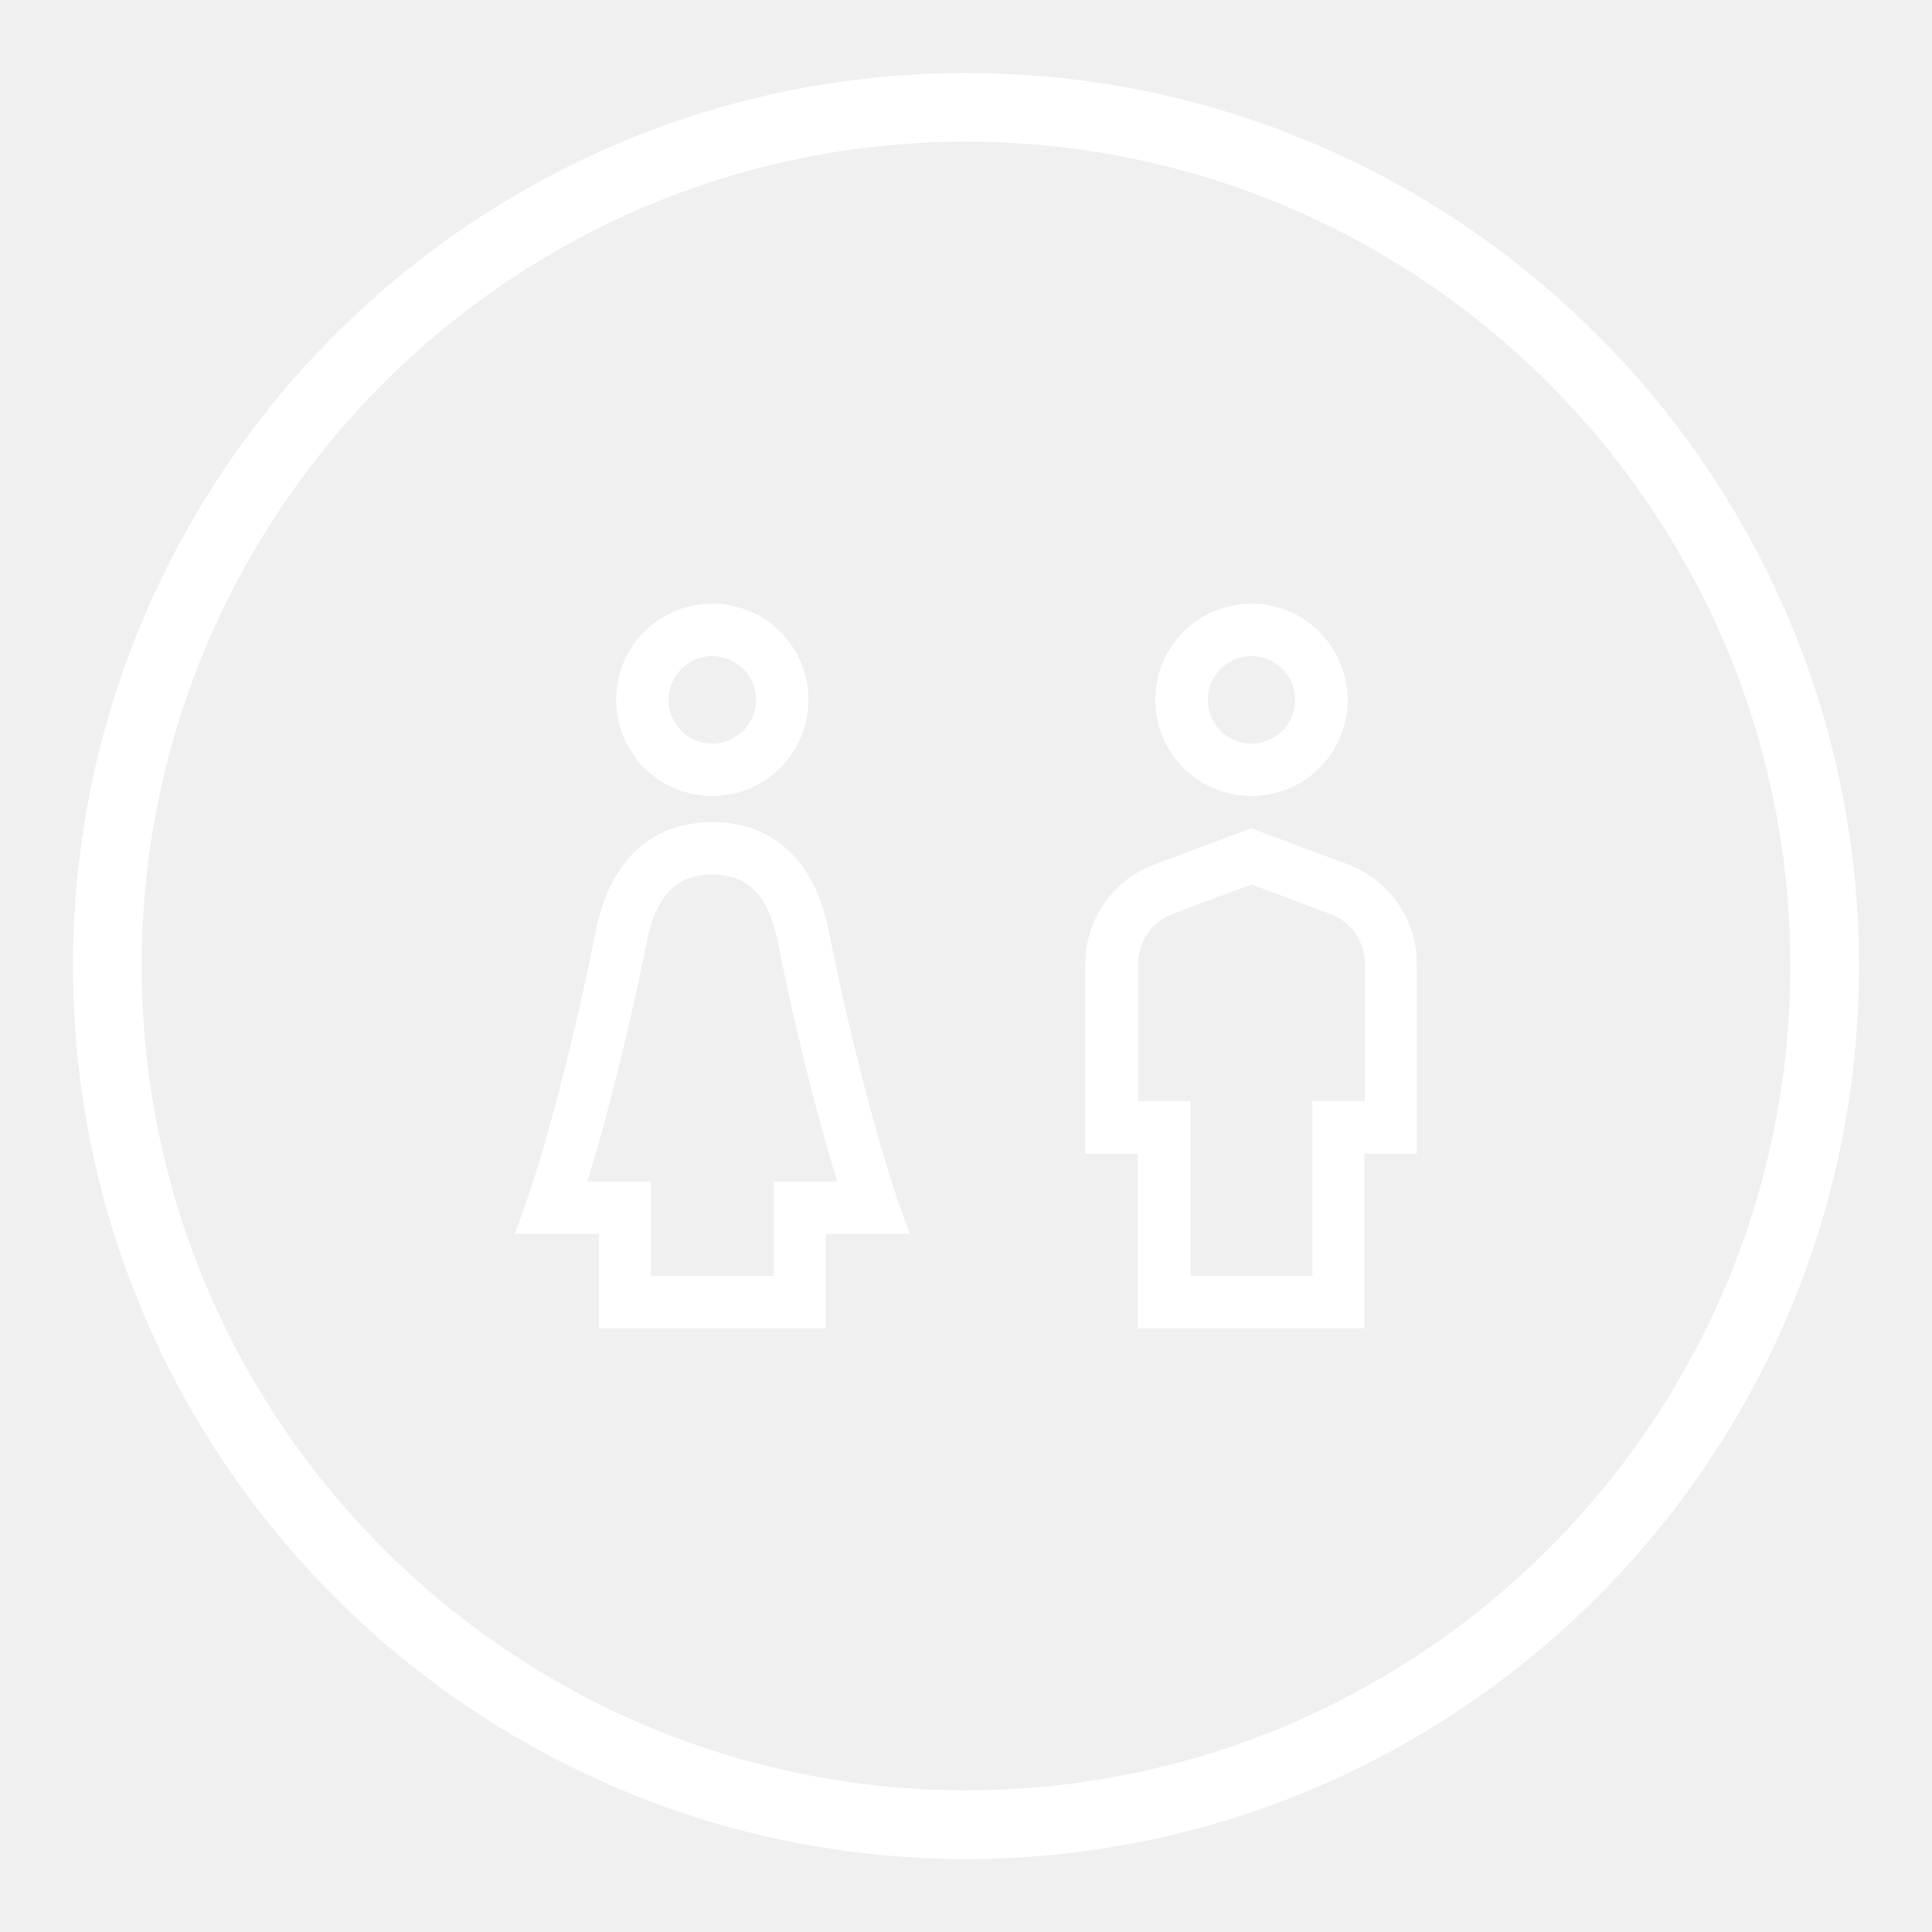
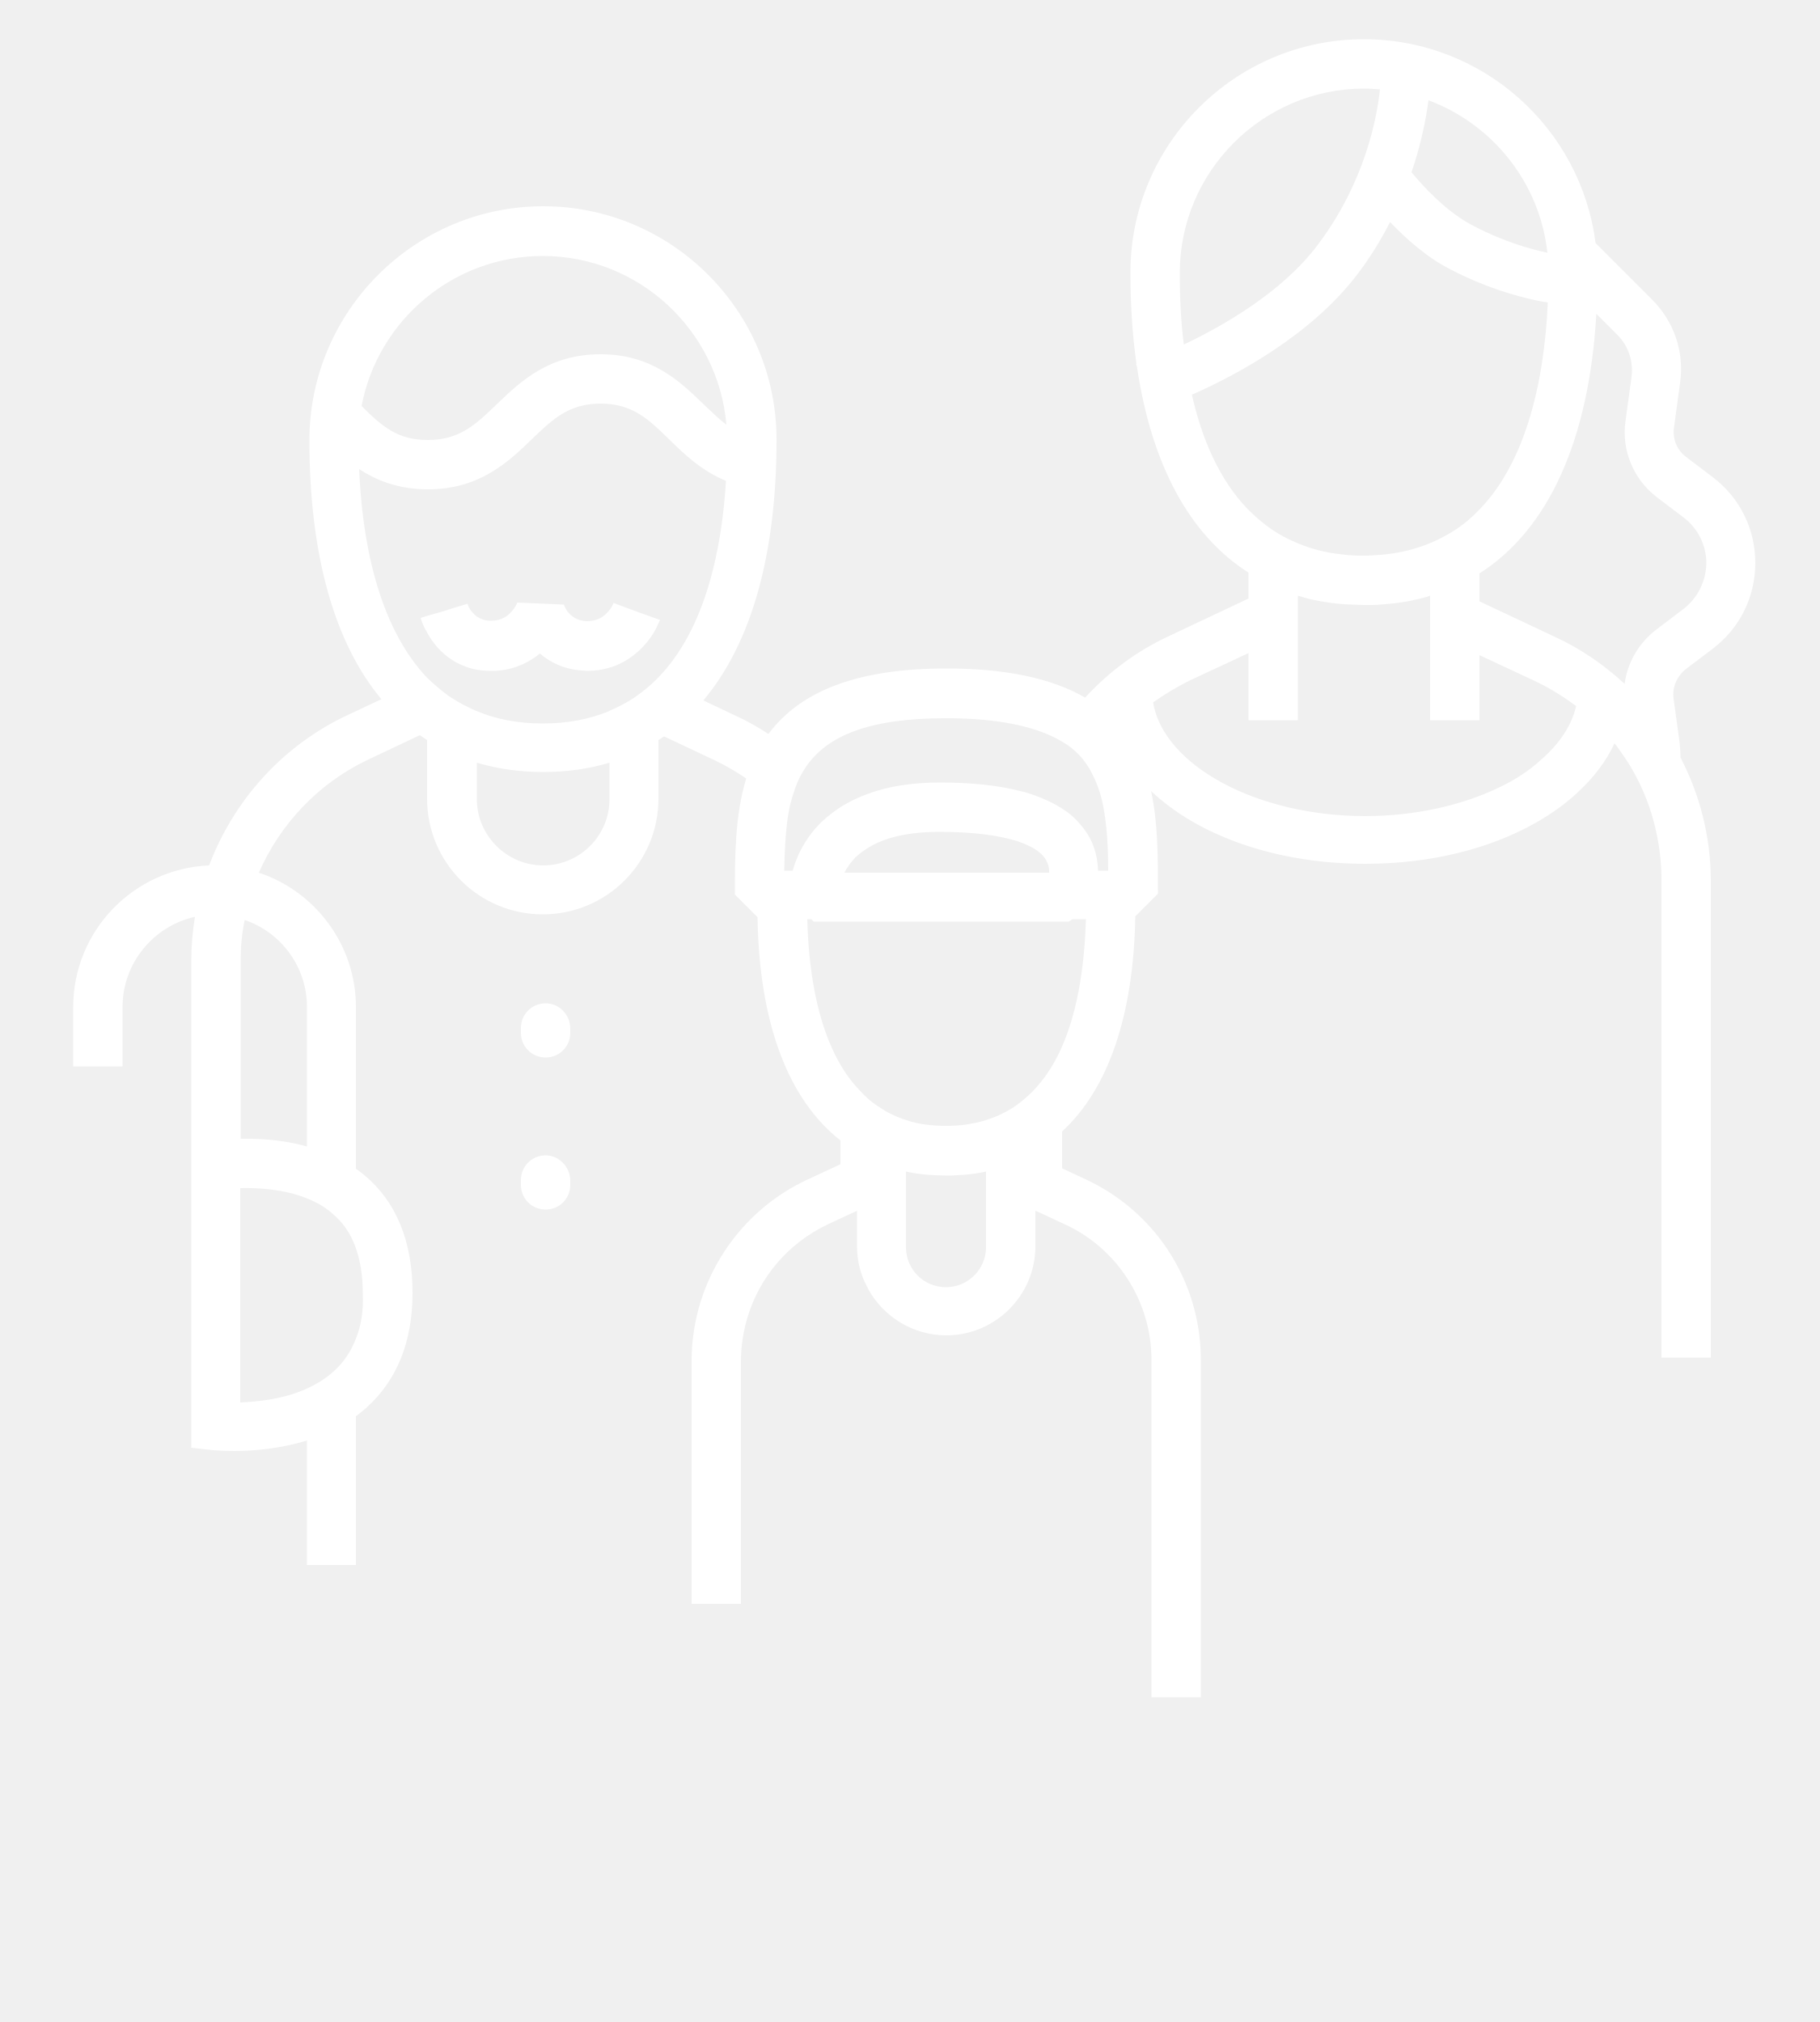
- <svg xmlns="http://www.w3.org/2000/svg" version="1.1" id="Layer_1" x="0px" y="0px" viewBox="0 0 450 450" style="enable-background:new 0 0 450 450;" xml:space="preserve">
+ <svg xmlns="http://www.w3.org/2000/svg" version="1.1" id="Layer_1" x="0px" y="0px" viewBox="0 0 450 500" style="enable-background:new 0 0 450 500;" xml:space="preserve">
  <style type="text/css">
	.st0{fill:#FFFFFF;}
</style>
  <g>
-     <g>
-       <path class="st0" d="M291.5,152.8c5.6,0,10.2,4.6,10.2,10.2s-4.6,10.2-10.2,10.2s-10.2-4.6-10.2-10.2S285.9,152.8,291.5,152.8     M291.5,140.6c-12.4,0-22.4,10-22.4,22.4c0,12.4,10,22.4,22.4,22.4c12.4,0,22.4-10,22.4-22.4C313.8,150.6,303.8,140.6,291.5,140.6    L291.5,140.6z" />
-       <path class="st0" d="M317.9,309.4h-52.9v-40.7h-12.2v-44.3c0-10.2,6.4-19.4,15.9-23l22.7-8.5l22.7,8.5c9.5,3.6,15.9,12.8,15.9,23    v44.3h-12.2V309.4z M277.2,297.2h28.5v-40.7h12.2v-32.1c0-5.1-3.2-9.7-8-11.5l-18.4-6.9l-18.4,6.9c-4.8,1.8-8,6.4-8,11.5v32.1    h12.2V297.2z" />
-     </g>
-     <g>
-       <path class="st0" d="M165.9,152.8c5.6,0,10.2,4.6,10.2,10.2s-4.6,10.2-10.2,10.2s-10.2-4.6-10.2-10.2S160.3,152.8,165.9,152.8     M165.9,140.6c-12.4,0-22.4,10-22.4,22.4c0,12.4,10,22.4,22.4,22.4c12.4,0,22.4-10,22.4-22.4C188.3,150.6,178.3,140.6,165.9,140.6    L165.9,140.6z" />
-       <path class="st0" d="M192.4,309.4h-52.9v-22h-19.6l2.9-8.1c0.1-0.2,8.1-23.1,16-62.6c3.3-16.3,12.9-25.2,27.1-25.2    c14.2,0,23.9,9,27.1,25.2c7.9,39.5,16,62.4,16,62.6l2.9,8.1l-19.6,0V309.4z M151.7,297.2h28.5v-22H195    c-3.1-10.1-8.5-29.2-13.9-56.1c-2.8-13.8-10-15.4-15.2-15.4c-5.2,0-12.4,1.6-15.2,15.4c-5.4,26.9-10.8,46.1-13.9,56.1h14.8V297.2z    " />
-     </g>
+     <path class="st0" d="M423.5,118l-6.6-5c-2.3-1.7-3.4-4.5-3-7.3l1.5-11c1.1-7.7-1.5-15.2-6.9-20.6l-14-14   c-3.6-28.4-27.9-50.4-57.3-50.4c-31.8,0-57.7,25.9-57.7,57.7c0,8.1,0.5,15.6,1.5,22.6c-0.1,0-0.1,0-0.1,0l0.2,0.6   c3.6,24.3,13,41.7,27.6,51v6.4l-19.7,9.3c-8,3.7-14.9,8.9-20.7,15.2c-8.3-4.8-19.7-7.2-34.3-7.2c-21.5,0-35.9,5.3-44,16.2   c-2.6-1.7-5.4-3.3-8.3-4.6l-7.8-3.7c11.8-14,18.1-35.9,18.1-64.5c0-31.8-25.9-57.7-57.7-57.7S76.5,77,76.5,108.9   c0,28.3,6.2,50.1,17.8,64l-8.3,3.9c-16.1,7.5-28.2,21.1-34.3,37.2C33,214.8,18.1,230.2,18.1,249v14.7h12.2V249   c0-10.9,7.7-20,17.9-22.3c-0.6,3.6-0.9,7.2-0.9,10.9V283v73.8v1.2l5.4,0.6c0.3,0,2.3,0.2,5.3,0.2c4.4,0,11.1-0.5,17.9-2.6v30.8H88   v-36.8c0.8-0.6,1.7-1.3,2.5-2c0.1-0.1,0.1-0.1,0.2-0.2c7.5-6.8,11.3-16.3,11.3-28.3c0-12.7-4-22.5-11.9-29.1   c-0.7-0.6-1.4-1.1-2.1-1.6V249c0-15.4-10.1-28.6-24-33.2c5.3-12.1,14.8-22.2,27.1-28l12.7-6c0.6,0.4,1.2,0.8,1.8,1.2v14.5   c0,15.8,12.8,28.6,28.6,28.6s28.6-12.8,28.6-28.6v-14.5c0.5-0.3,0.9-0.6,1.4-0.9l12.3,5.8c2.8,1.3,5.5,2.9,8,4.6   c-2.8,9.2-2.8,19.4-2.8,28.7l5.6,5.6c0.4,26.2,7.6,45.1,20.5,55.2v5.9l-8.4,3.9c-14.9,7-25.3,21.1-27.8,37.1   c-0.4,2.5-0.6,5-0.6,7.6v60.1h6.1h6.1v-60.1c0-3.7,0.6-7.3,1.6-10.7c3-10,10.1-18.4,19.8-23l3.2-1.5l4.1-1.9v8.8c0,3.2,0.7,6.3,2,9   c0.3,0.6,0.6,1.2,0.9,1.8c3.8,6.7,11,11.2,19.2,11.2c12.1,0,22-9.9,22-22v-7.4v-1.4l0.5,0.2l2.4,1.1l2.1,1l2.6,1.2   c12.8,6,21.1,19.1,21.1,33.3v82.3v1.2h6.1h0h6.1v-83.6c0-10.5-3.4-20.5-9.3-28.7c-4.8-6.6-11.2-12-18.8-15.6l-6.2-2.9v-9.1   c11.4-10.5,17.7-28.7,18.1-53.2l5.6-5.6v-1c0-8.2,0-16.6-1.7-24.4c11.6,11,30.8,18,53,18c16.3,0,31-3.8,42.2-10.2   c3.7-2.1,7.1-4.5,10-7.2c4.1-3.7,7.3-7.9,9.4-12.4c1.4,1.8,2.6,3.6,3.8,5.5c2.6,4.3,4.6,9,5.9,13.9c1.2,4.6,1.9,9.3,1.9,14.1v117.1   v1.3h6.1h6.1V217.8c0-10.8-2.7-21.3-7.5-30.5c0-1.2-0.1-2.4-0.2-3.6l-1.5-10.9c-0.4-2.8,0.8-5.6,3.1-7.4l6.6-5   c6.7-5.1,10.5-12.8,10.5-21.2C434,130.8,430.2,123.1,423.5,118z M291.7,67.5c0-25.1,20.5-45.6,45.6-45.6c1.3,0,2.6,0.1,3.9,0.2   c-0.7,6.7-3.6,22.9-15.5,38.6c-8.6,11.4-22.9,19.7-33,24.5C291.9,78.9,291.7,72.8,291.7,67.5z M353.2,24.8   c15.8,5.9,27.5,20.3,29.4,37.7c-4.2-0.9-10.7-2.7-18.2-6.6c-6.7-3.4-12.6-9.9-15.4-13.3C351.5,35.3,352.6,29.1,353.2,24.8z    M335.4,68.1c3.4-4.4,6.1-8.9,8.3-13.2c3.8,4,9.1,8.8,15.1,11.8c8.5,4.4,16,6.5,21.1,7.6c1,0.2,2,0.4,2.8,0.5   c-0.2,4.9-0.7,10.1-1.5,15.3c-2.1,13.2-6.5,26.7-15.4,35.9c-1.8,1.9-3.8,3.6-6.1,5.1c-1.9,1.2-3.9,2.3-6.1,3.2   c-3.6,1.5-7.6,2.5-12.2,2.9c-1.4,0.1-2.8,0.2-4.2,0.2c-1.1,0-2.2,0-3.2-0.1c-0.7,0-1.4-0.1-2.1-0.2c-4.1-0.4-7.8-1.4-11.1-2.8   c-0.2-0.1-0.5-0.2-0.7-0.3c-1.9-0.8-3.7-1.8-5.4-2.9c-2.2-1.5-4.2-3.2-6.1-5.1c-7.2-7.4-11.5-17.7-13.9-28.4   C306.1,92.6,324.2,82.7,335.4,68.1z M262.5,259c-1.6,3.6-3.6,6.9-6.1,9.7c-0.5,0.6-1,1.1-1.6,1.7c-1.4,1.3-2.8,2.5-4.5,3.6   c-0.2,0.1-0.3,0.2-0.5,0.3c-1.8,1.1-3.9,2-6.1,2.7c-1.5,0.5-3.2,0.8-4.9,1.1c-1.6,0.2-3.2,0.3-4.9,0.3c-1.7,0-3.4-0.1-4.9-0.3   c-1.7-0.2-3.4-0.6-4.9-1.1c-1.5-0.5-2.8-1-4.1-1.7c-0.7-0.3-1.3-0.7-1.9-1.1c-1.5-0.9-2.9-1.9-4.1-3.1c-0.3-0.3-0.6-0.5-0.8-0.8   c-2-2-3.8-4.3-5.2-6.7c-6.4-10.7-8.1-25.1-8.4-36.3h1l0.6,0.6h5.9h6.2h6.1h31h6.1h6.1h1.6l1-0.6h3.3   C268.2,237,266.9,249.1,262.5,259z M243.8,308.4c0,5.4-4.4,9.9-9.9,9.9s-9.9-4.4-9.9-9.9v-14.5v-4.2c2.3,0.5,4.6,0.8,7.1,0.9   c0.9,0,1.8,0.1,2.8,0.1s1.8,0,2.8-0.1c2.5-0.1,4.8-0.4,7.1-0.9v4.2V308.4z M199.5,189.3c5.2-7.3,15.2-11.7,34.4-11.7   c13.4,0,21.7,2.2,26.9,4.8c2.2,1.1,3.8,2.2,5,3.3c1.9,1.7,2.8,3.2,3.4,4.1c0.2,0.3,0.4,0.7,0.6,1.1c1.3,2.4,2.3,5.1,2.9,8.1   c1,4.9,1.3,10.5,1.3,16.3h-0.7h-1.8c-0.1-2.8-0.7-5.9-2.5-8.9c-1.1-1.7-2.4-3.3-4-4.7c-1.5-1.3-3.3-2.4-5.3-3.4   c-1.7-0.8-3.6-1.6-5.6-2.2c-0.6-0.2-1.3-0.4-1.9-0.5c-5.4-1.4-12-2.1-19.8-2.1c-6.8,0-12.7,0.9-17.8,2.8c-2.3,0.8-4.5,1.9-6.5,3.1   c-1.7,1.1-3.3,2.3-4.8,3.7c-0.2,0.2-0.5,0.4-0.7,0.7c-1.4,1.4-2.5,2.9-3.4,4.3c-1.6,2.5-2.6,5-3.2,7.2h-1.5h-0.6   c0.1-4.7,0.3-9.2,0.9-13.3c0.2-1.2,0.4-2.4,0.7-3.5c0.3-1.2,0.7-2.4,1.1-3.6C197.3,192.9,198.3,191,199.5,189.3z M214.1,210   c4.3-2.9,10.4-4.3,18.3-4.3c8.9,0,14.8,1,18.8,2.2c2.8,0.9,4.6,1.9,5.7,2.8c0.9,0.7,1.4,1.4,1.7,1.9c0.5,0.9,0.8,1.8,0.8,2.6   c0,0.2,0,0.4,0,0.6h-3h-6.1h-34H210h-1.2c0.1-0.2,0.2-0.4,0.3-0.6c0.1-0.2,0.2-0.4,0.4-0.6c0.5-0.9,1.2-1.7,2-2.6   C212.3,211.3,213.1,210.6,214.1,210z M150.7,197.6c0,9.1-7.4,16.4-16.4,16.4c-9,0-16.4-7.4-16.4-16.4v-9c5.1,1.5,10.5,2.3,16.4,2.3   s11.4-0.8,16.4-2.3V197.6z M134.2,63.3c23.8,0,43.4,18.4,45.4,41.7c-1.9-1.4-3.7-3.2-5.6-5c-5.7-5.5-12.7-12.4-25.5-12.4   c-12.8,0-19.9,6.8-25.6,12.3c-5.2,5-9.2,8.9-17.1,8.9c-7.4,0-11.2-3.2-16.4-8.4C93.4,79.3,112,63.3,134.2,63.3z M105.8,121   c12.8,0,19.9-6.8,25.6-12.3c5.2-5,9.2-8.9,17.1-8.9c7.9,0,11.9,3.9,17,8.9c3.7,3.6,7.9,7.7,14,10.2c-1,16.5-4.9,36.4-16.7,48.6   c-0.2,0.2-0.3,0.3-0.5,0.5c-1.6,1.6-3.3,3-5.2,4.3c-0.1,0.1-0.3,0.2-0.4,0.3c-1.9,1.2-3.9,2.3-6.1,3.2c-0.1,0-0.1,0-0.1,0.1   c-4.7,1.9-10,3-16.3,3c-6.3,0-11.7-1.1-16.4-3.1c-0.2-0.1-0.3-0.1-0.5-0.2c-2-0.9-3.9-1.9-5.6-3c-0.3-0.2-0.6-0.4-0.9-0.6   c-1.8-1.3-3.5-2.8-5.1-4.3c0,0-0.1-0.1-0.1-0.1C93.2,154.5,89.5,133,88.8,116C93.1,118.8,98.5,121,105.8,121z M88,331   c-1.2,3.2-3.1,6-5.6,8.2c-2,1.8-4.2,3.1-6.6,4.2c-5.7,2.6-12.1,3.2-16.4,3.4v-53c4.3-0.1,10.7,0.2,16.4,2.5   c2.3,0.9,4.5,2.1,6.4,3.8c2.6,2.2,4.5,4.9,5.7,8.3c1.2,3.3,1.8,7.1,1.8,11.5C89.9,324.1,89.3,327.8,88,331z M75.9,249v34.5   c-6.1-1.7-12-2-16.4-1.9v-43.9c0-3.5,0.3-6.9,1-10.2C69.4,230.5,75.9,239,75.9,249z M370.7,194.7c-9.1,4.4-20.7,7.1-33.2,7.1   c-26.9,0-49.8-12.6-52.4-28.1c2.8-2,5.8-3.8,9-5.4l14.6-6.8v16.6h6.1h6.1v-22.3v-6.7v-1.8c0.8,0.2,1.6,0.5,2.4,0.7   c0.3,0.1,0.5,0.1,0.8,0.2c3.2,0.7,6.6,1.2,10.2,1.3c1,0,2,0.1,3,0.1c0.6,0,1.2,0,1.8,0c1.2,0,2.3-0.1,3.4-0.2   c2.7-0.2,5.4-0.6,7.9-1.2c1.1-0.3,2.2-0.5,3.2-0.9v2.4v6.7v4.1v17.2v0.4h0.4h5.7h6.1v-5.5v-10.6l13.7,6.4c3.6,1.7,7,3.8,10.2,6.2   c-1.1,4.8-4.1,9.3-8.6,13.2C378.2,190.5,374.7,192.8,370.7,194.7z M416.1,150.7l-6.6,5c-4.3,3.3-7.1,8.1-7.8,13.4   c-5-4.6-10.7-8.6-17-11.5l-18.9-8.9v-6.9c17.1-10.9,27.1-33,28.9-64.2l5.2,5.2c2.7,2.7,4,6.5,3.5,10.4l-1.5,11   c-1,7.2,2,14.3,7.7,18.7l6.6,5c3.6,2.7,5.7,6.9,5.7,11.4C421.8,143.7,419.8,147.9,416.1,150.7z" />
+     <path class="st0" d="M134.9,248.1c-3.4,0-6.1,2.7-6.1,6.1v1.2c0,3.4,2.7,6.1,6.1,6.1s6.1-2.7,6.1-6.1v-1.2   C140.9,250.8,138.2,248.1,134.9,248.1z" />
+     <path class="st0" d="M134.9,285.7c-3.4,0-6.1,2.7-6.1,6.1v1.2c0,3.4,2.7,6.1,6.1,6.1s6.1-2.7,6.1-6.1v-1.2   C140.9,288.5,138.2,285.7,134.9,285.7z" />
+     <path class="st0" d="M111.8,163.2c0.5,0.3,0.9,0.6,1.4,0.8c1.4,0.7,2.9,1.3,4.7,1.6c1.1,0.2,2.4,0.3,3.6,0.3c0.7,0,1.4,0,2-0.1   c4.1-0.4,7.4-2.1,10-4.2c2.5,2.2,6,3.9,10.4,4.2c0.4,0,0.9,0.1,1.3,0.1c2,0,3.8-0.3,5.5-0.8c1.2-0.3,2.2-0.8,3.2-1.3   c1-0.5,2-1.2,2.9-1.9c3.1-2.4,5.1-5.5,6.1-8c0.1-0.2,0.2-0.4,0.3-0.6l-0.3-0.1l-6.1-2.2l-5.1-1.9c-0.1,0.3-0.5,1.2-1.2,2   c0,0,0,0.1-0.1,0.1c-1,1.2-2.6,2.4-5.2,2.4c-2.5,0-4-1.3-4.9-2.4c-0.5-0.7-0.7-1.3-0.9-1.7l-11.5-0.5c-0.1,0.3-0.5,1.2-1.3,2.1   c-1,1.2-2.6,2.4-5.2,2.4c-1.6,0-2.7-0.5-3.6-1.1c-0.5-0.4-0.9-0.9-1.3-1.3c-0.5-0.7-0.8-1.4-0.9-1.8l-4,1.2l-1.8,0.6l-4.2,1.2   l-1.6,0.5c0.3,1,0.8,2.3,1.6,3.6C107,159,109,161.4,111.8,163.2z" />
  </g>
-   <path class="st0" d="M225,433c-114.7,0-208-93.3-208-208S110.3,17,225,17s208,93.3,208,208S339.7,433,225,433z M225,33  C119.1,33,33,119.1,33,225s86.1,192,192,192s192-86.1,192-192S330.9,33,225,33z" />
</svg>
